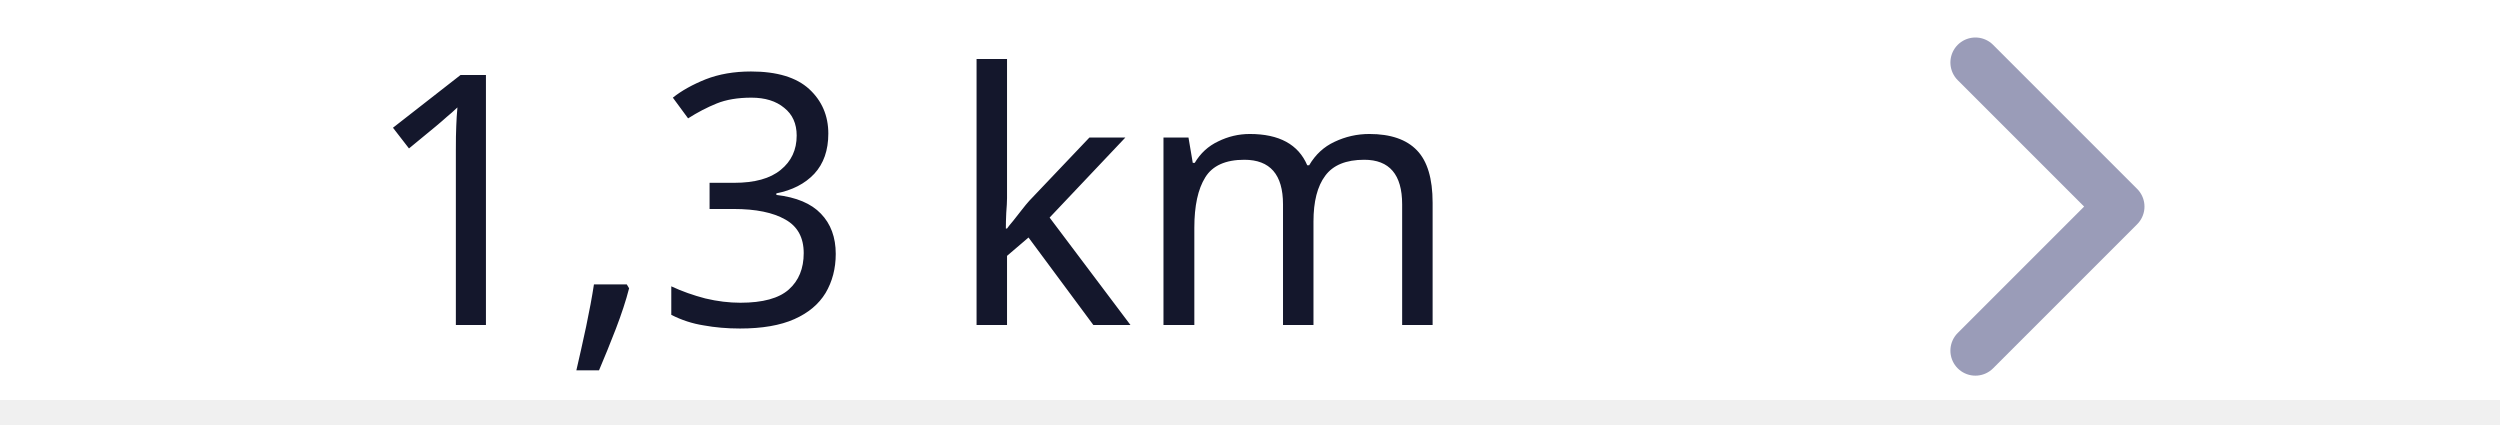
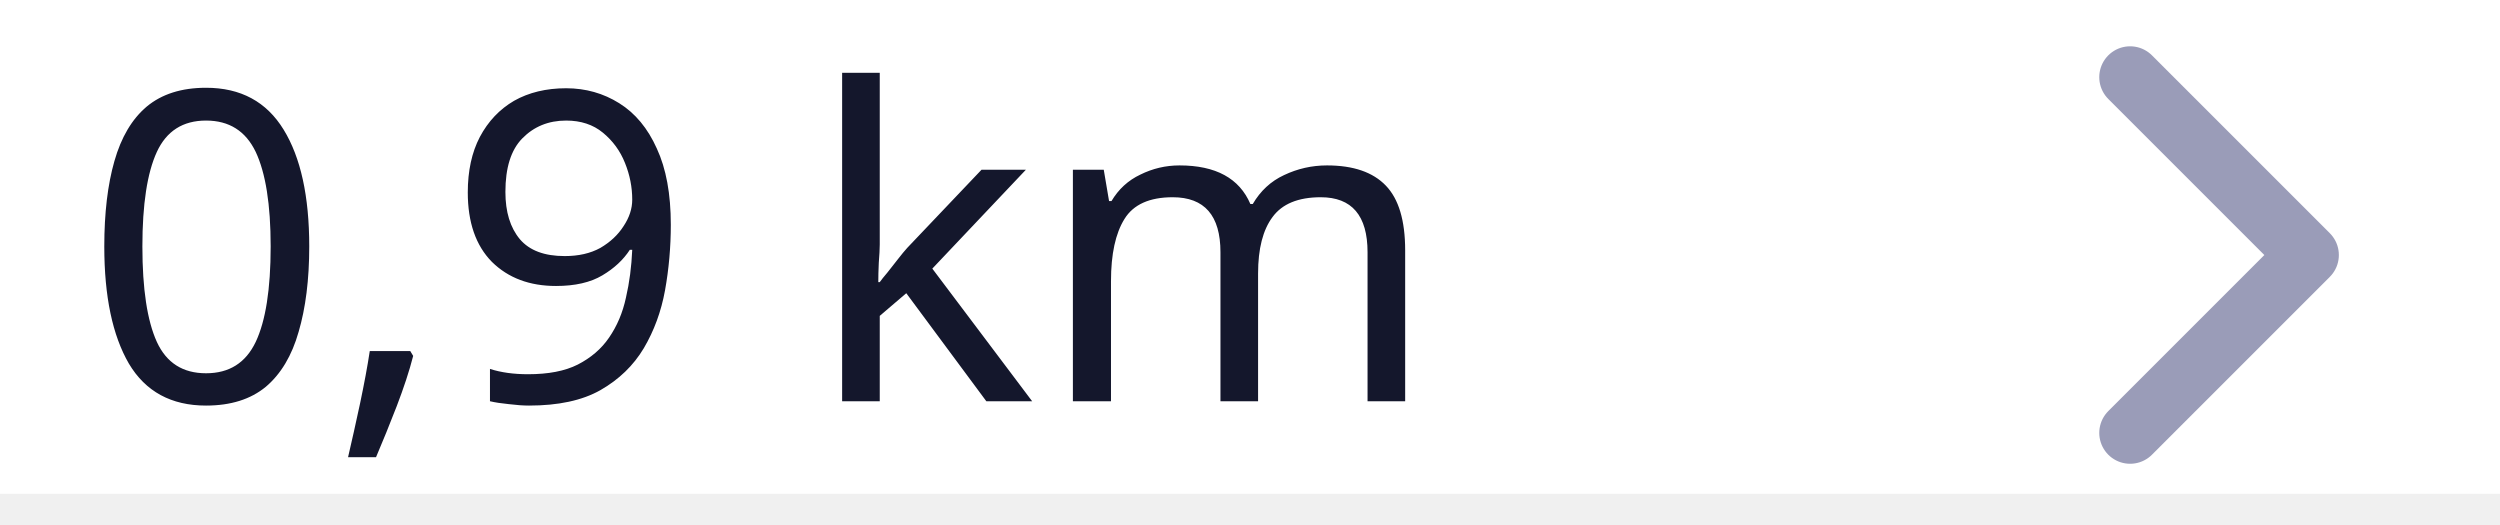
- <svg xmlns="http://www.w3.org/2000/svg" width="100" height="17" viewBox="0 0 100 17">
-   <g transform="translate(-260 -885)">
-     <rect width="100" height="16" transform="translate(260 885)" fill="#fff" />
+ <svg xmlns="http://www.w3.org/2000/svg" width="81" height="17" viewBox="0 0 81 17">
+   <g transform="translate(-270 -885)">
+     <rect width="81" height="16" transform="translate(270 885)" fill="#fff" />
    <g transform="translate(274 885)">
      <text transform="translate(43 13)" fill="#14172c" font-size="14" font-family="Rubik-Medium, Rubik" font-weight="500">
-         <tspan x="-42.532" y="0">1,3 km</tspan>
+         <tspan x="-44.31" y="0">0,9 km</tspan>
      </text>
      <path d="M4646.016,2871.867l5.763,5.763-5.763,5.763" transform="translate(-4581 -2869.367)" fill="none" stroke="#9a9cb8" stroke-linecap="round" stroke-linejoin="round" stroke-width="2" />
    </g>
  </g>
</svg>
